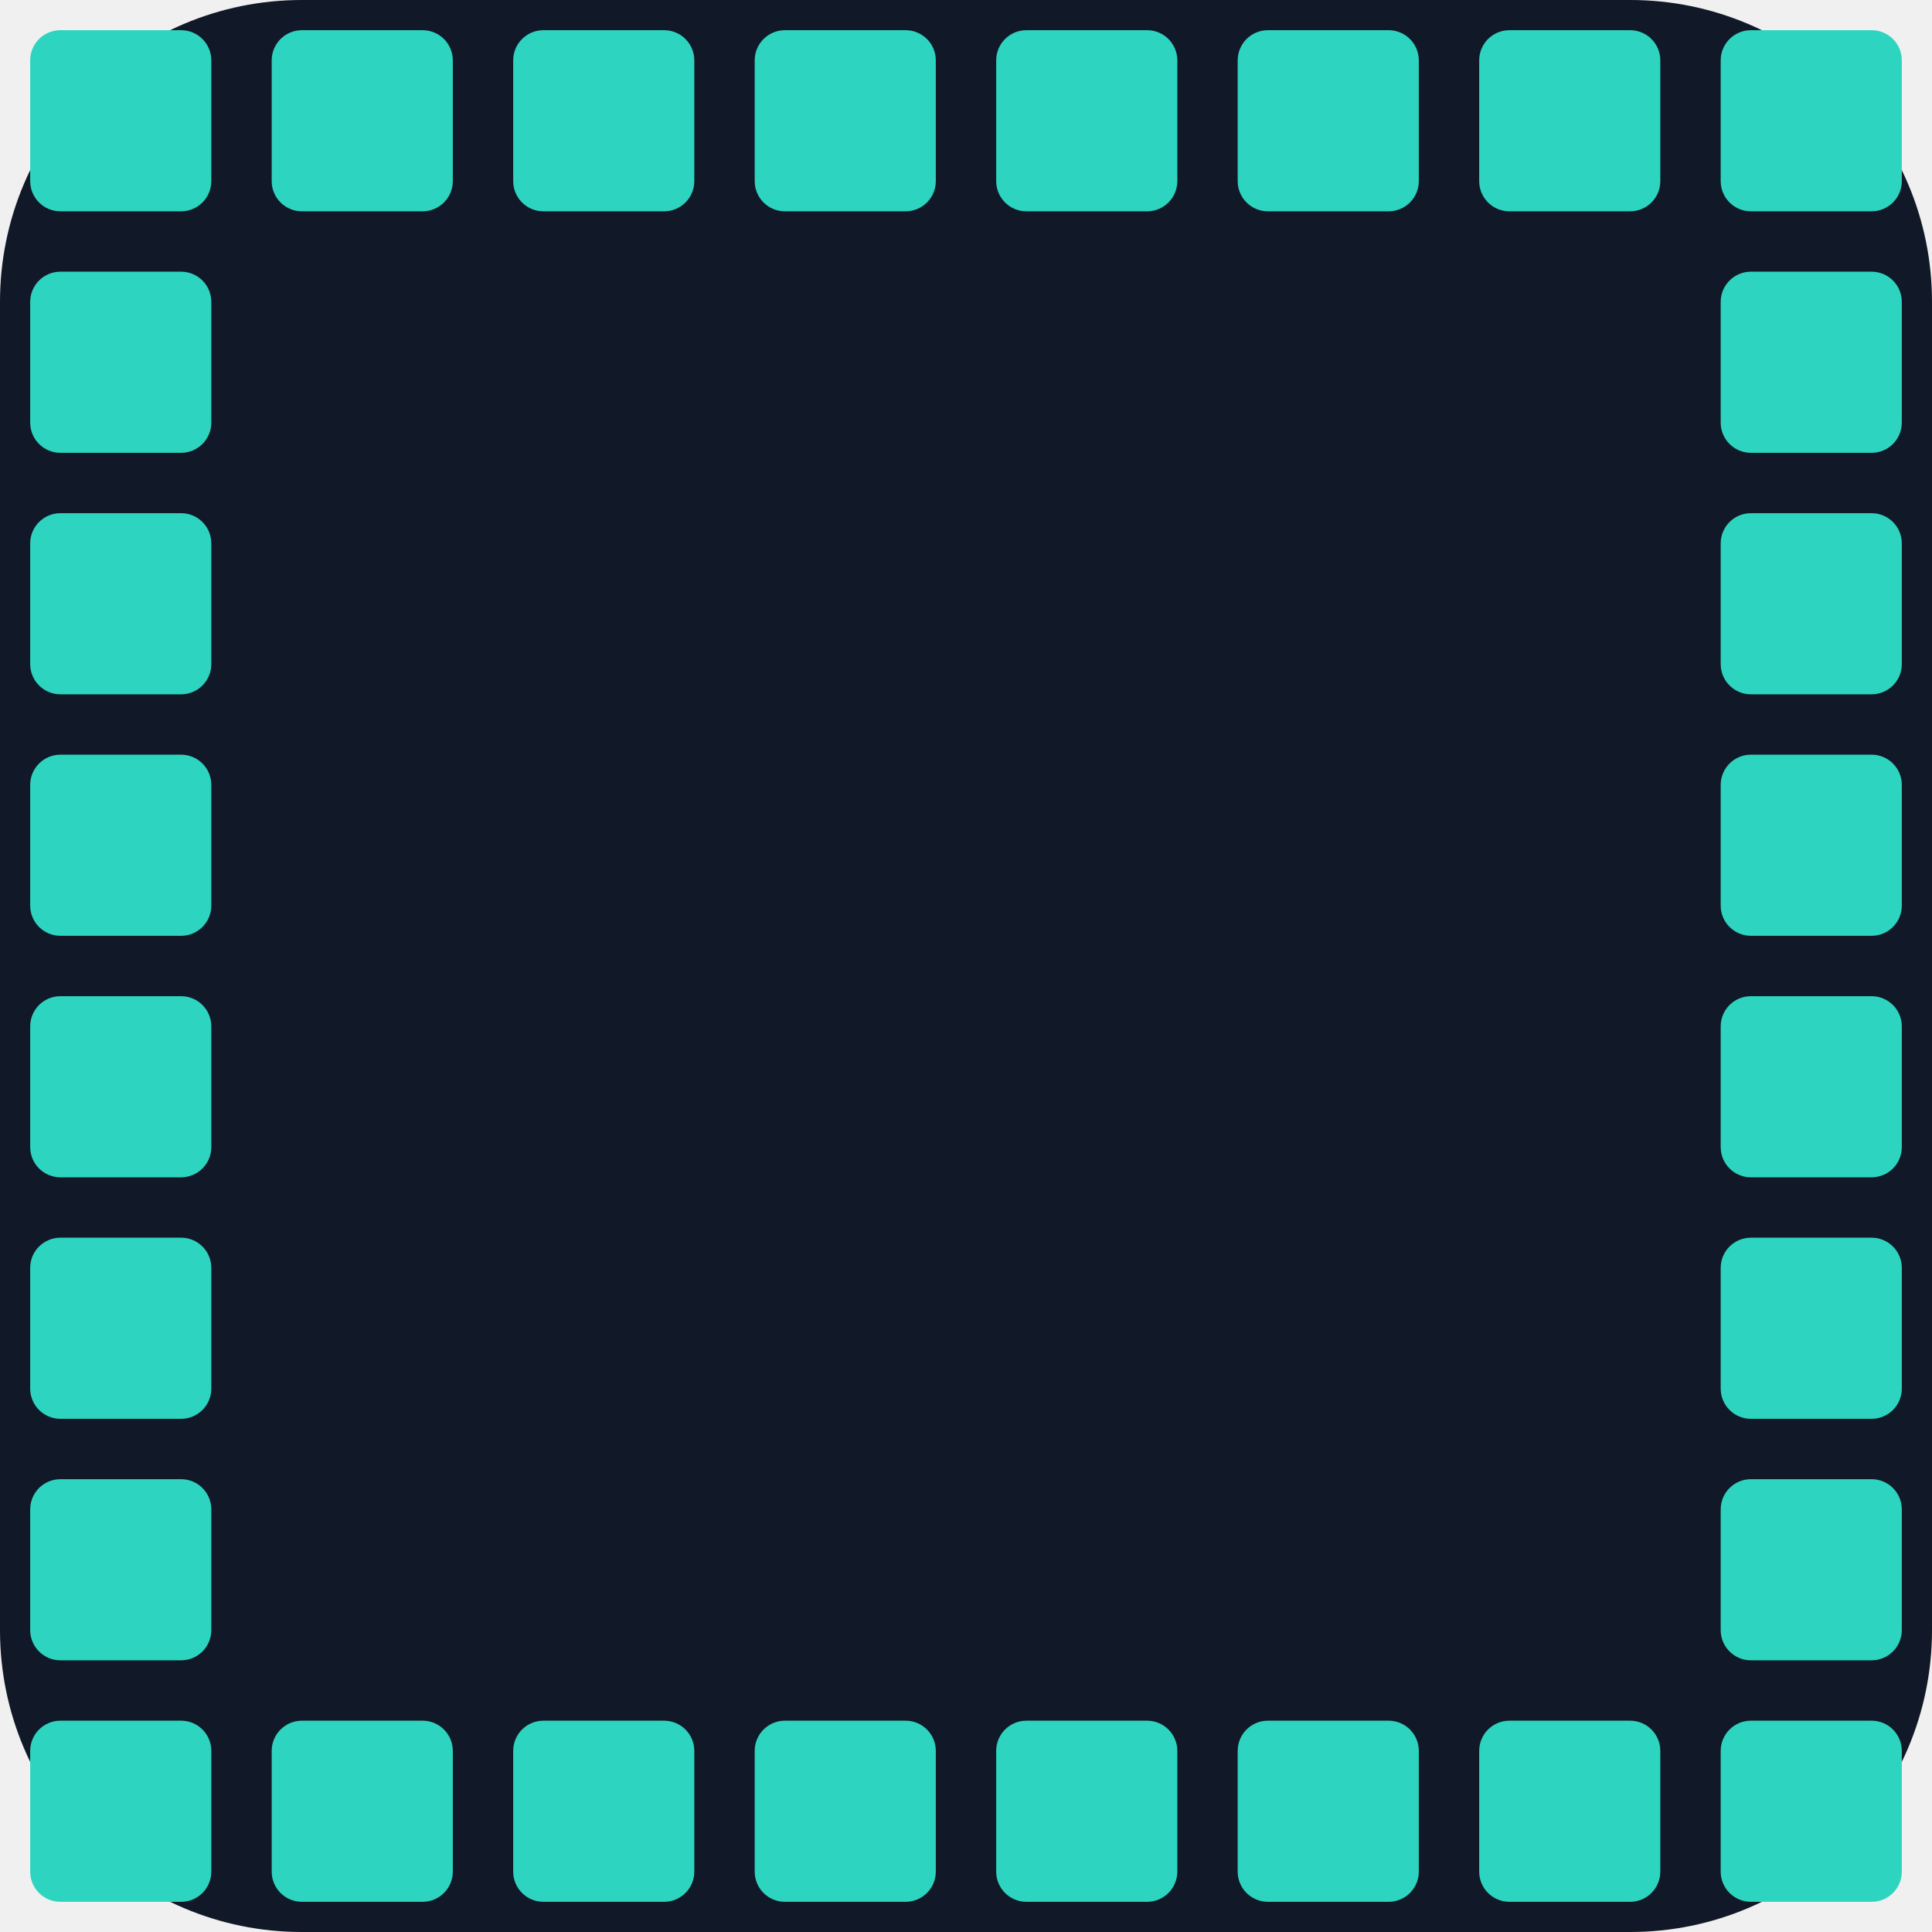
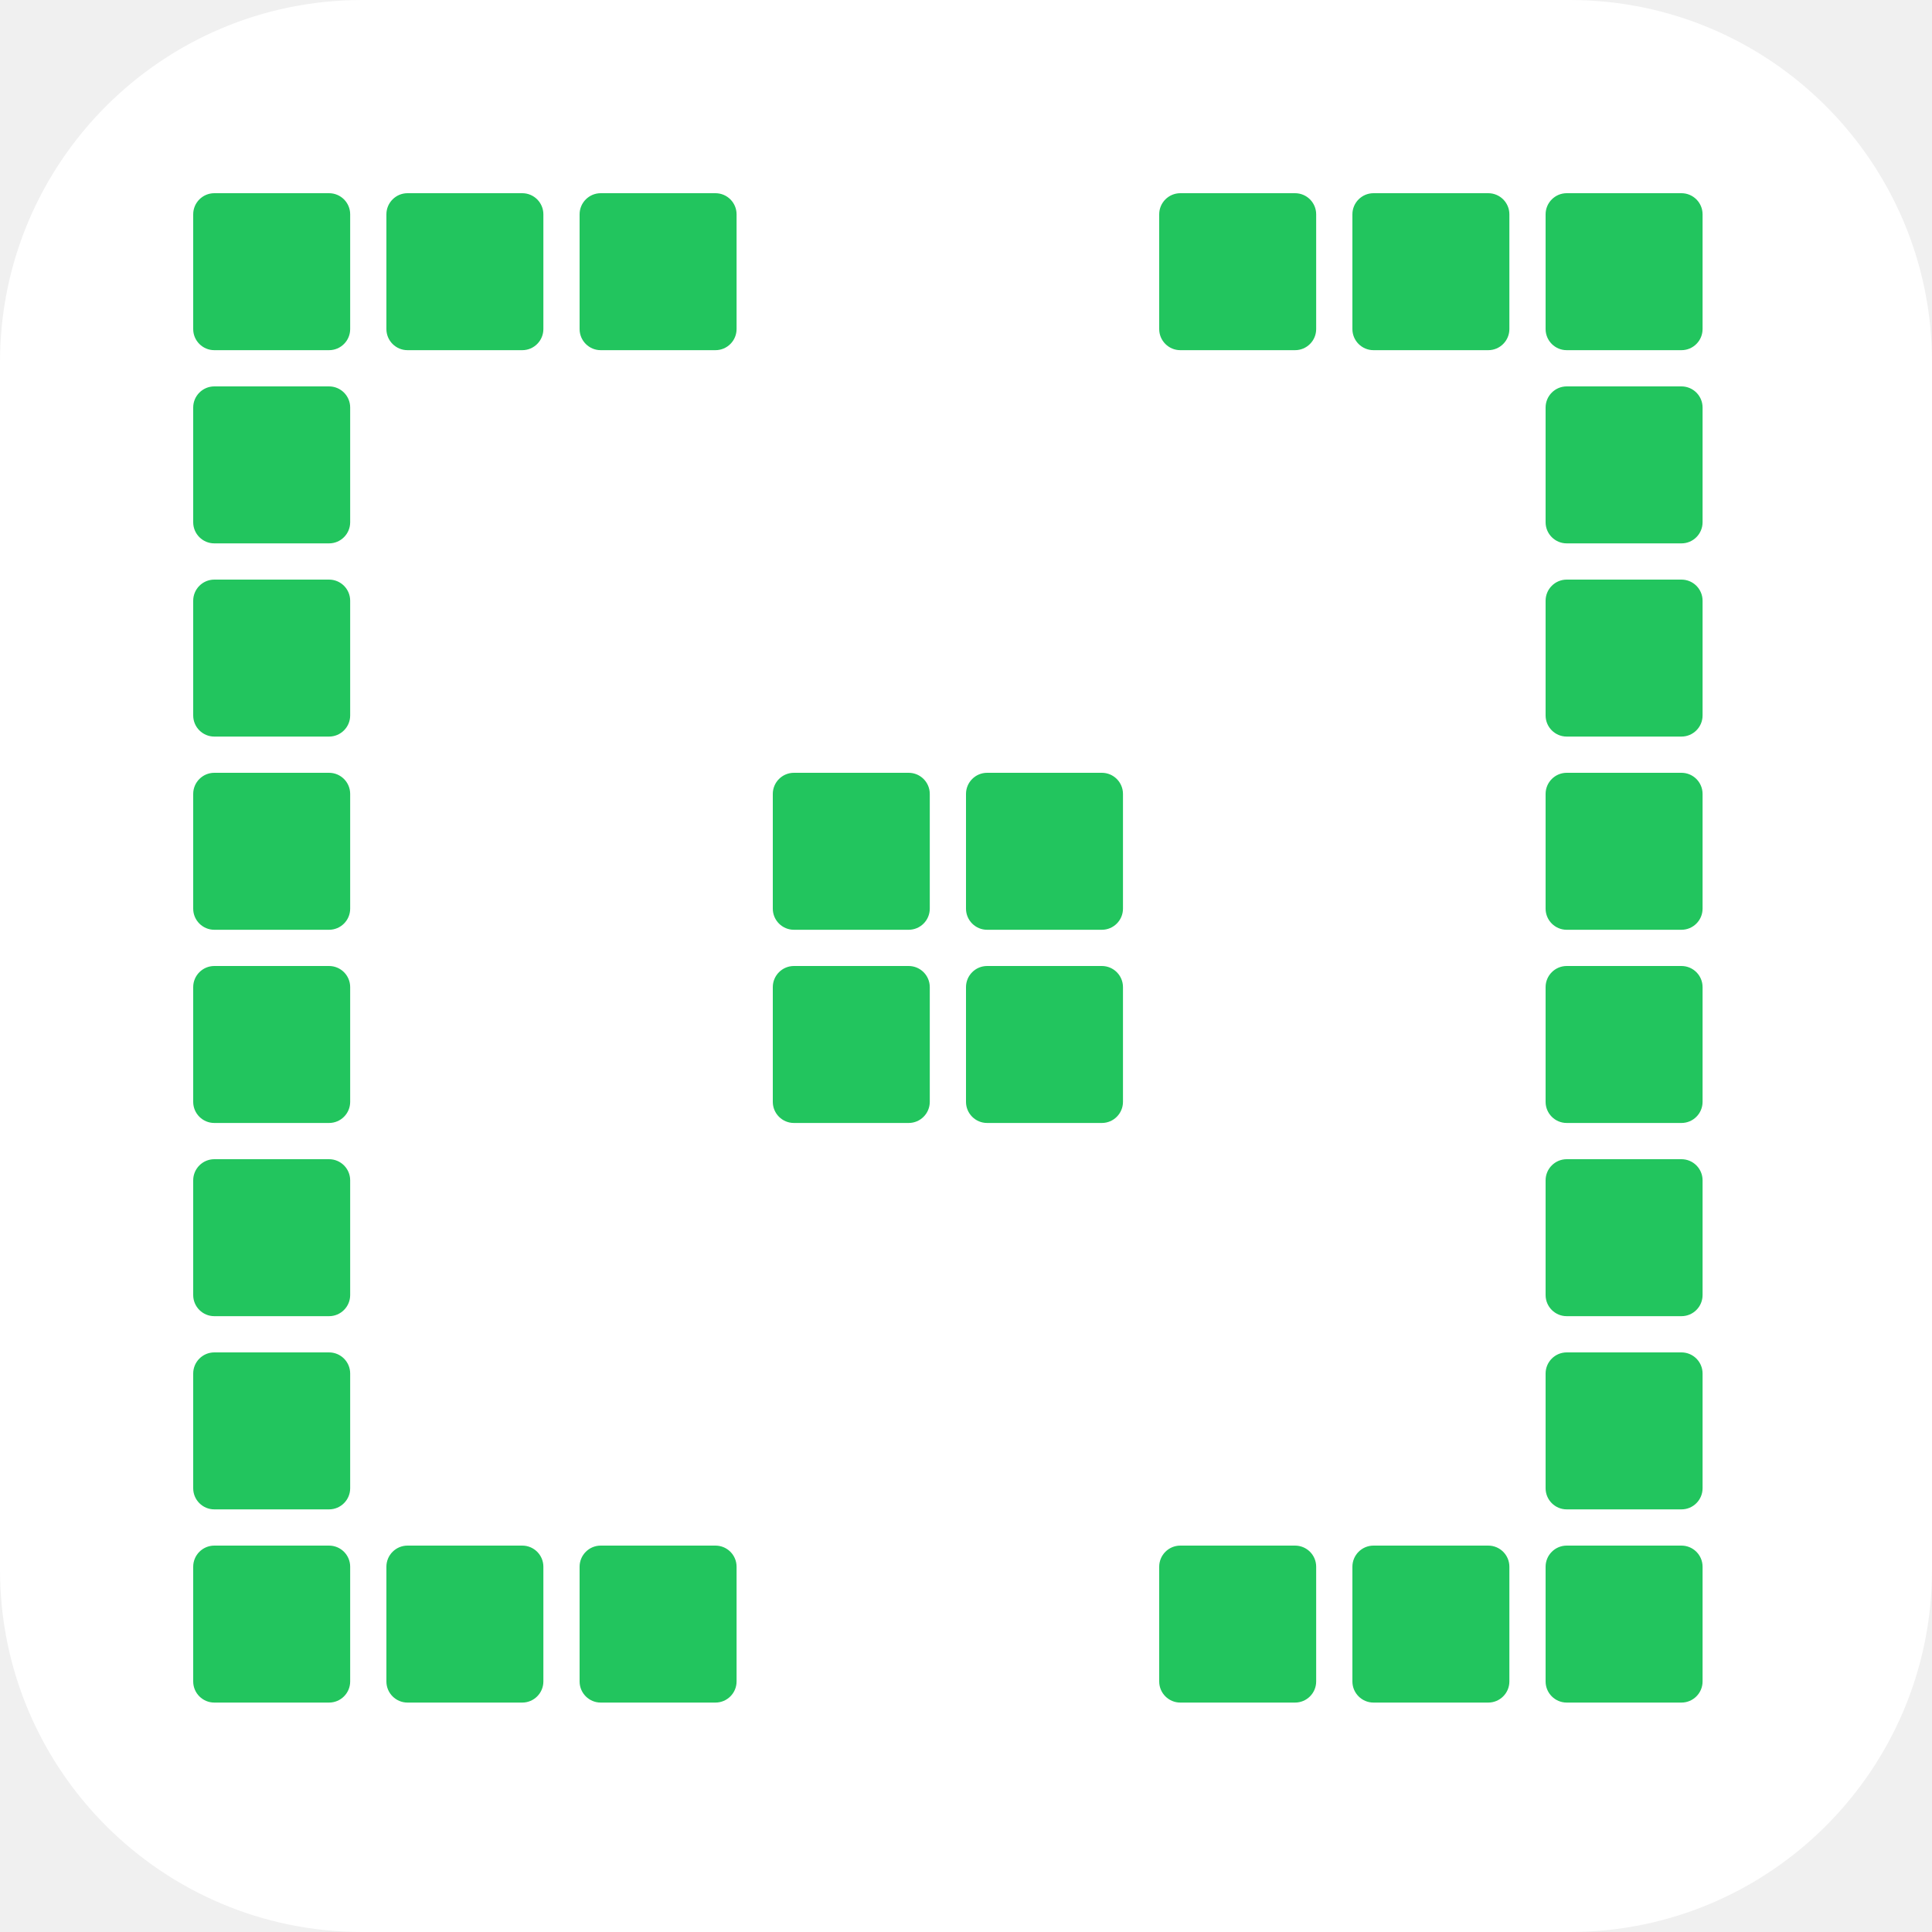
- <svg xmlns="http://www.w3.org/2000/svg" viewBox="-1 -1 64 64">
-   <rect x="-1" y="-1" width="64" height="64" rx="10" fill="#111827" />
-   <g fill="#2DD4BF">
-     <rect x="0" y="0" width="6" height="6" rx="1" />
-     <rect x="8" y="0" width="6" height="6" rx="1" />
-     <rect x="16" y="0" width="6" height="6" rx="1" />
-     <rect x="24" y="0" width="6" height="6" rx="1" />
-     <rect x="32" y="0" width="6" height="6" rx="1" />
-     <rect x="40" y="0" width="6" height="6" rx="1" />
-     <rect x="48" y="0" width="6" height="6" rx="1" />
-     <rect x="56" y="0" width="6" height="6" rx="1" />
-     <rect x="0" y="8" width="6" height="6" rx="1" />
-     <rect x="56" y="8" width="6" height="6" rx="1" />
-     <rect x="0" y="16" width="6" height="6" rx="1" />
-     <rect x="56" y="16" width="6" height="6" rx="1" />
-     <rect x="0" y="24" width="6" height="6" rx="1" />
-     <rect x="56" y="24" width="6" height="6" rx="1" />
-     <rect x="0" y="32" width="6" height="6" rx="1" />
-     <rect x="56" y="32" width="6" height="6" rx="1" />
-     <rect x="0" y="40" width="6" height="6" rx="1" />
-     <rect x="56" y="40" width="6" height="6" rx="1" />
-     <rect x="0" y="48" width="6" height="6" rx="1" />
-     <rect x="56" y="48" width="6" height="6" rx="1" />
-     <rect x="0" y="56" width="6" height="6" rx="1" />
-     <rect x="8" y="56" width="6" height="6" rx="1" />
-     <rect x="16" y="56" width="6" height="6" rx="1" />
-     <rect x="24" y="56" width="6" height="6" rx="1" />
-     <rect x="32" y="56" width="6" height="6" rx="1" />
-     <rect x="40" y="56" width="6" height="6" rx="1" />
-     <rect x="48" y="56" width="6" height="6" rx="1" />
-     <rect x="56" y="56" width="6" height="6" rx="1" />
+ <svg xmlns="http://www.w3.org/2000/svg" viewBox="0 0 64 64">
+   <rect width="64" height="64" rx="12" fill="#fff" />
+   <g fill="#22C55E">
+     <rect x="6.4" y="6.4" width="5.2" height="5.2" rx="0.7" />
+     <rect x="12.8" y="6.4" width="5.2" height="5.2" rx="0.7" />
+     <rect x="19.2" y="6.4" width="5.2" height="5.2" rx="0.7" />
+     <rect x="38.4" y="6.4" width="5.2" height="5.2" rx="0.7" />
+     <rect x="44.8" y="6.4" width="5.2" height="5.2" rx="0.7" />
+     <rect x="51.2" y="6.4" width="5.2" height="5.2" rx="0.7" />
+     <rect x="6.4" y="12.8" width="5.2" height="5.2" rx="0.7" />
+     <rect x="51.2" y="12.8" width="5.2" height="5.2" rx="0.7" />
+     <rect x="6.4" y="19.2" width="5.2" height="5.2" rx="0.7" />
+     <rect x="51.2" y="19.2" width="5.2" height="5.2" rx="0.7" />
+     <rect x="6.4" y="25.6" width="5.2" height="5.2" rx="0.7" />
+     <rect x="51.2" y="25.6" width="5.2" height="5.2" rx="0.7" />
+     <rect x="6.4" y="32" width="5.2" height="5.2" rx="0.7" />
+     <rect x="51.2" y="32" width="5.2" height="5.2" rx="0.7" />
+     <rect x="6.4" y="38.4" width="5.2" height="5.2" rx="0.7" />
+     <rect x="51.2" y="38.4" width="5.2" height="5.2" rx="0.7" />
+     <rect x="6.4" y="44.8" width="5.2" height="5.2" rx="0.7" />
+     <rect x="51.2" y="44.8" width="5.2" height="5.2" rx="0.7" />
+     <rect x="6.4" y="51.2" width="5.2" height="5.2" rx="0.7" />
+     <rect x="12.8" y="51.2" width="5.2" height="5.2" rx="0.7" />
+     <rect x="19.2" y="51.2" width="5.2" height="5.2" rx="0.7" />
+     <rect x="38.4" y="51.2" width="5.2" height="5.2" rx="0.7" />
+     <rect x="44.8" y="51.2" width="5.2" height="5.2" rx="0.7" />
+     <rect x="51.2" y="51.2" width="5.2" height="5.2" rx="0.7" />
+     <rect x="25.6" y="25.6" width="5.2" height="5.2" rx="0.7" />
+     <rect x="25.6" y="32" width="5.2" height="5.2" rx="0.7" />
+     <rect x="32" y="25.6" width="5.2" height="5.2" rx="0.7" />
+     <rect x="32" y="32" width="5.2" height="5.2" rx="0.7" />
  </g>
</svg>
